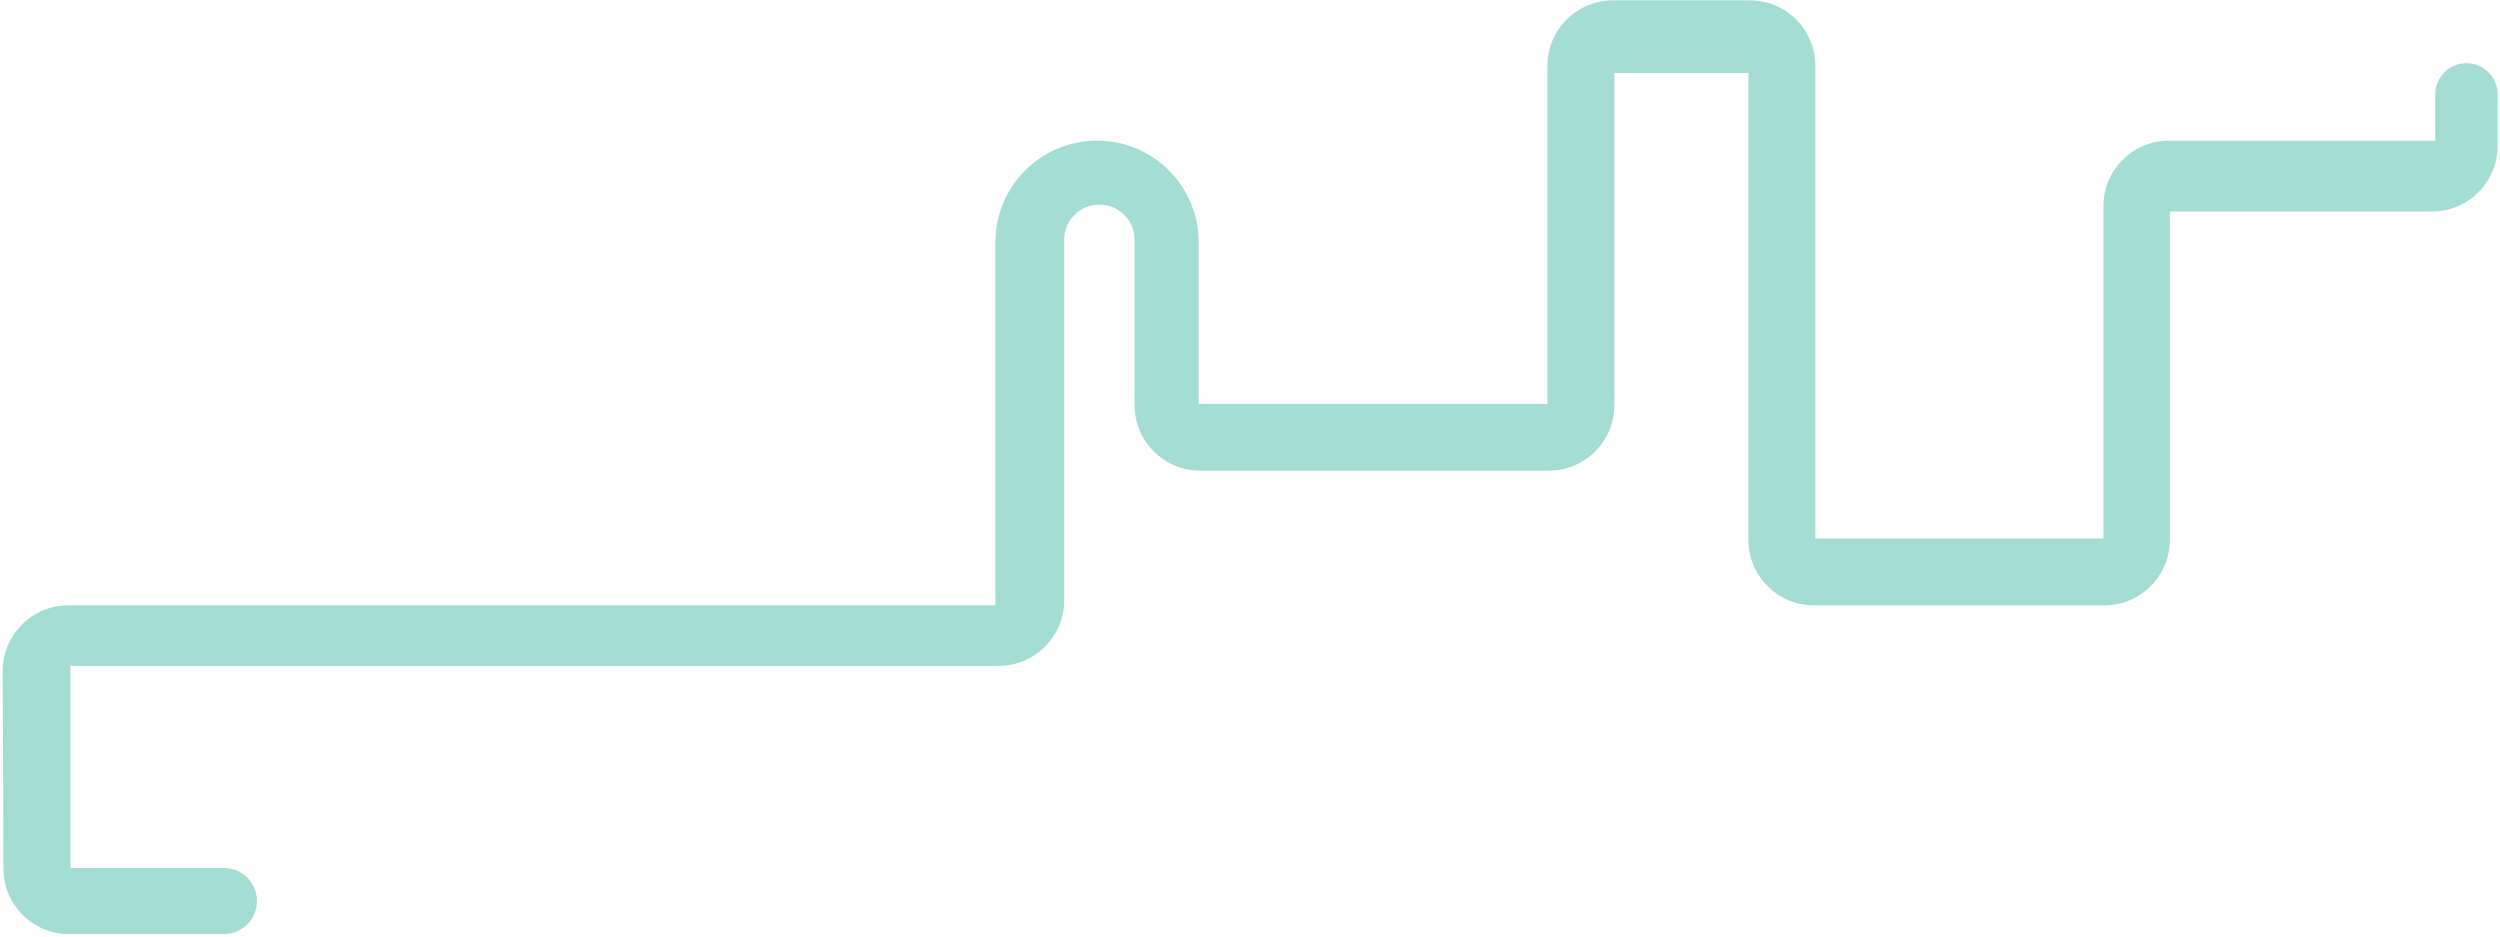
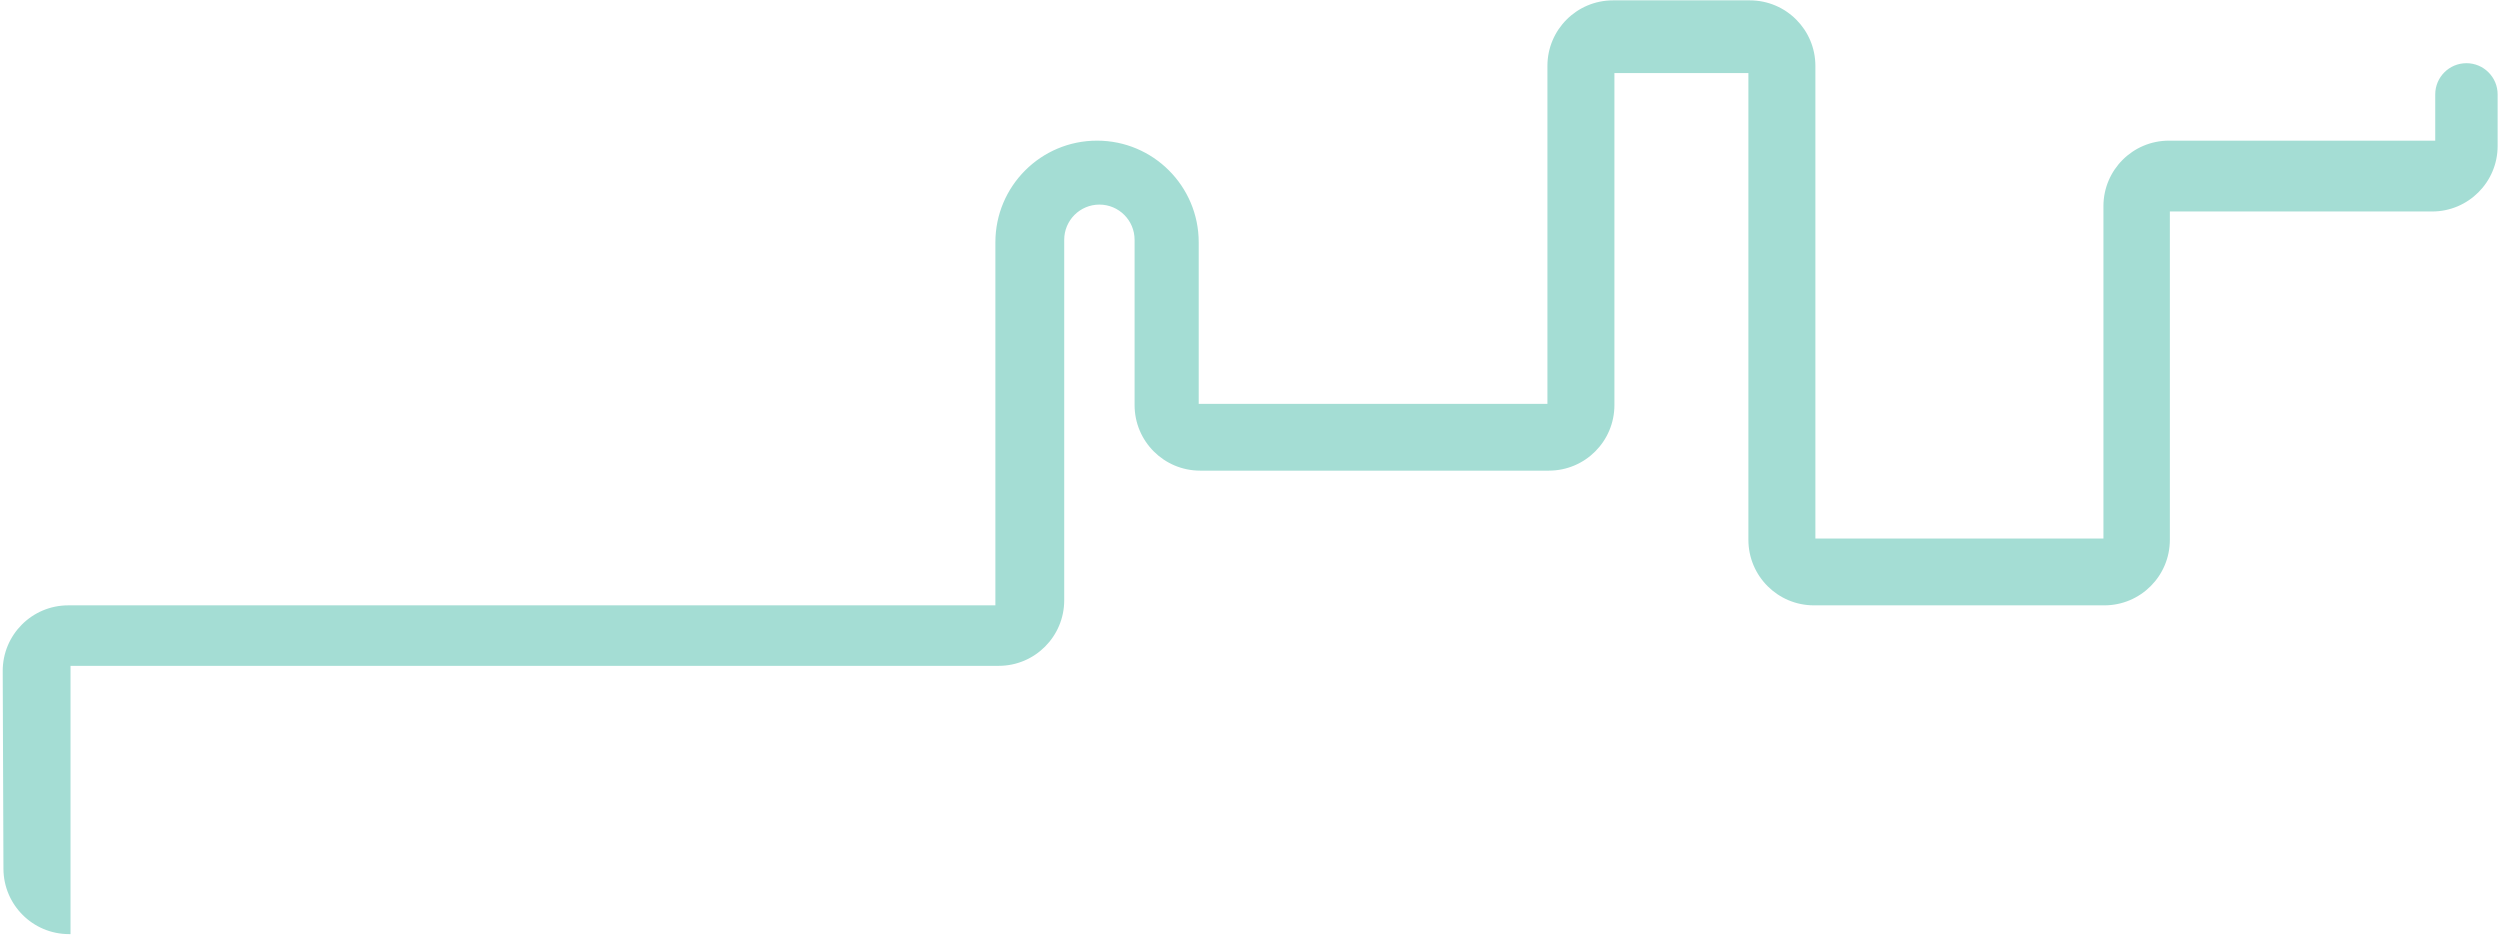
<svg xmlns="http://www.w3.org/2000/svg" width="534" height="200" viewBox="0 0 534 200" fill="none">
-   <path d="M47.813 199.525H14.736C7.024 199.525 0.765 193.289 0.736 185.577L0.581 143.355C0.552 135.603 6.829 129.303 14.581 129.303H212.615V51.757C212.615 39.764 222.337 30.042 234.33 30.042C246.323 30.042 256.045 39.764 256.045 51.757V86.261L330.529 86.261V14.078C330.529 6.346 336.797 0.078 344.529 0.078H373.767C381.499 0.078 387.767 6.346 387.767 14.078V115.036L449.293 115.036V44.042C449.293 36.31 455.561 30.042 463.293 30.042H520.166V20.163C520.166 16.482 523.15 13.498 526.83 13.498C530.511 13.498 533.494 16.482 533.494 20.163V31.174C533.494 38.906 527.226 45.174 519.494 45.174H463.481V115.303C463.481 123.035 457.213 129.303 449.481 129.303L387.458 129.303C379.726 129.303 373.458 123.035 373.458 115.303V115.036V15.614H344.839V86.261V86.528C344.839 94.26 338.571 100.528 330.839 100.528L256.348 100.528C248.616 100.528 242.348 94.26 242.348 86.528V51.217C242.348 47.066 238.983 43.701 234.832 43.701C230.681 43.701 227.316 47.066 227.316 51.217V128.224C227.316 135.956 221.048 142.224 213.316 142.224H15.064V185.387H47.813C51.717 185.387 54.882 188.552 54.882 192.456C54.882 196.36 51.717 199.525 47.813 199.525Z" fill="#A4DDD4" />
+   <path d="M15.064 142.224V185.387V199.525H14.736C7.024 199.525 0.765 193.289 0.736 185.577L0.581 143.355C0.552 135.603 6.829 129.303 14.581 129.303H212.615V51.757C212.615 39.764 222.337 30.042 234.33 30.042C246.323 30.042 256.045 39.764 256.045 51.757V86.261L330.529 86.261V14.078C330.529 6.346 336.797 0.078 344.529 0.078H373.767C381.499 0.078 387.767 6.346 387.767 14.078V115.036L449.293 115.036V44.042C449.293 36.31 455.561 30.042 463.293 30.042H520.166V20.163C520.166 16.482 523.15 13.498 526.83 13.498C530.511 13.498 533.494 16.482 533.494 20.163V31.174C533.494 38.906 527.226 45.174 519.494 45.174H463.481V115.303C463.481 123.035 457.213 129.303 449.481 129.303L387.458 129.303C379.726 129.303 373.458 123.035 373.458 115.303V115.036V15.614H344.839V86.261V86.528C344.839 94.26 338.571 100.528 330.839 100.528L256.348 100.528C248.616 100.528 242.348 94.26 242.348 86.528V51.217C242.348 47.066 238.983 43.701 234.832 43.701C230.681 43.701 227.316 47.066 227.316 51.217V128.224C227.316 135.956 221.048 142.224 213.316 142.224H15.064Z" fill="#A4DDD4" />
</svg>
